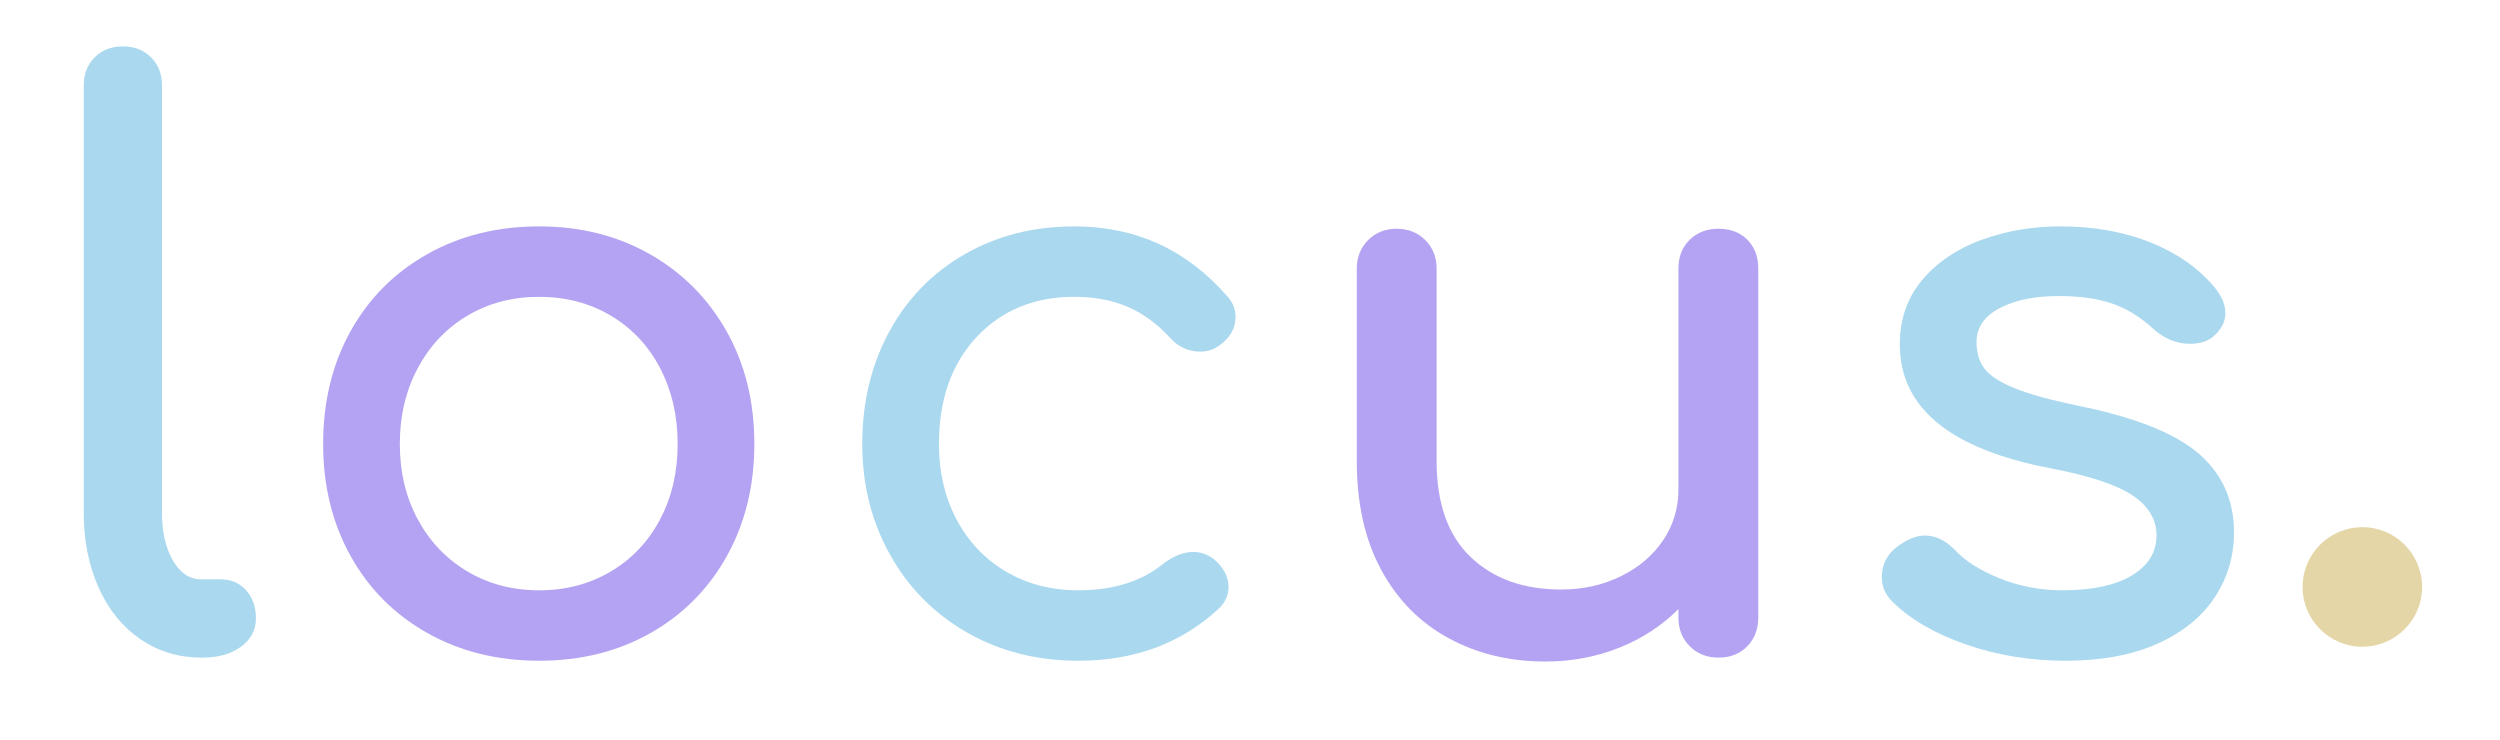
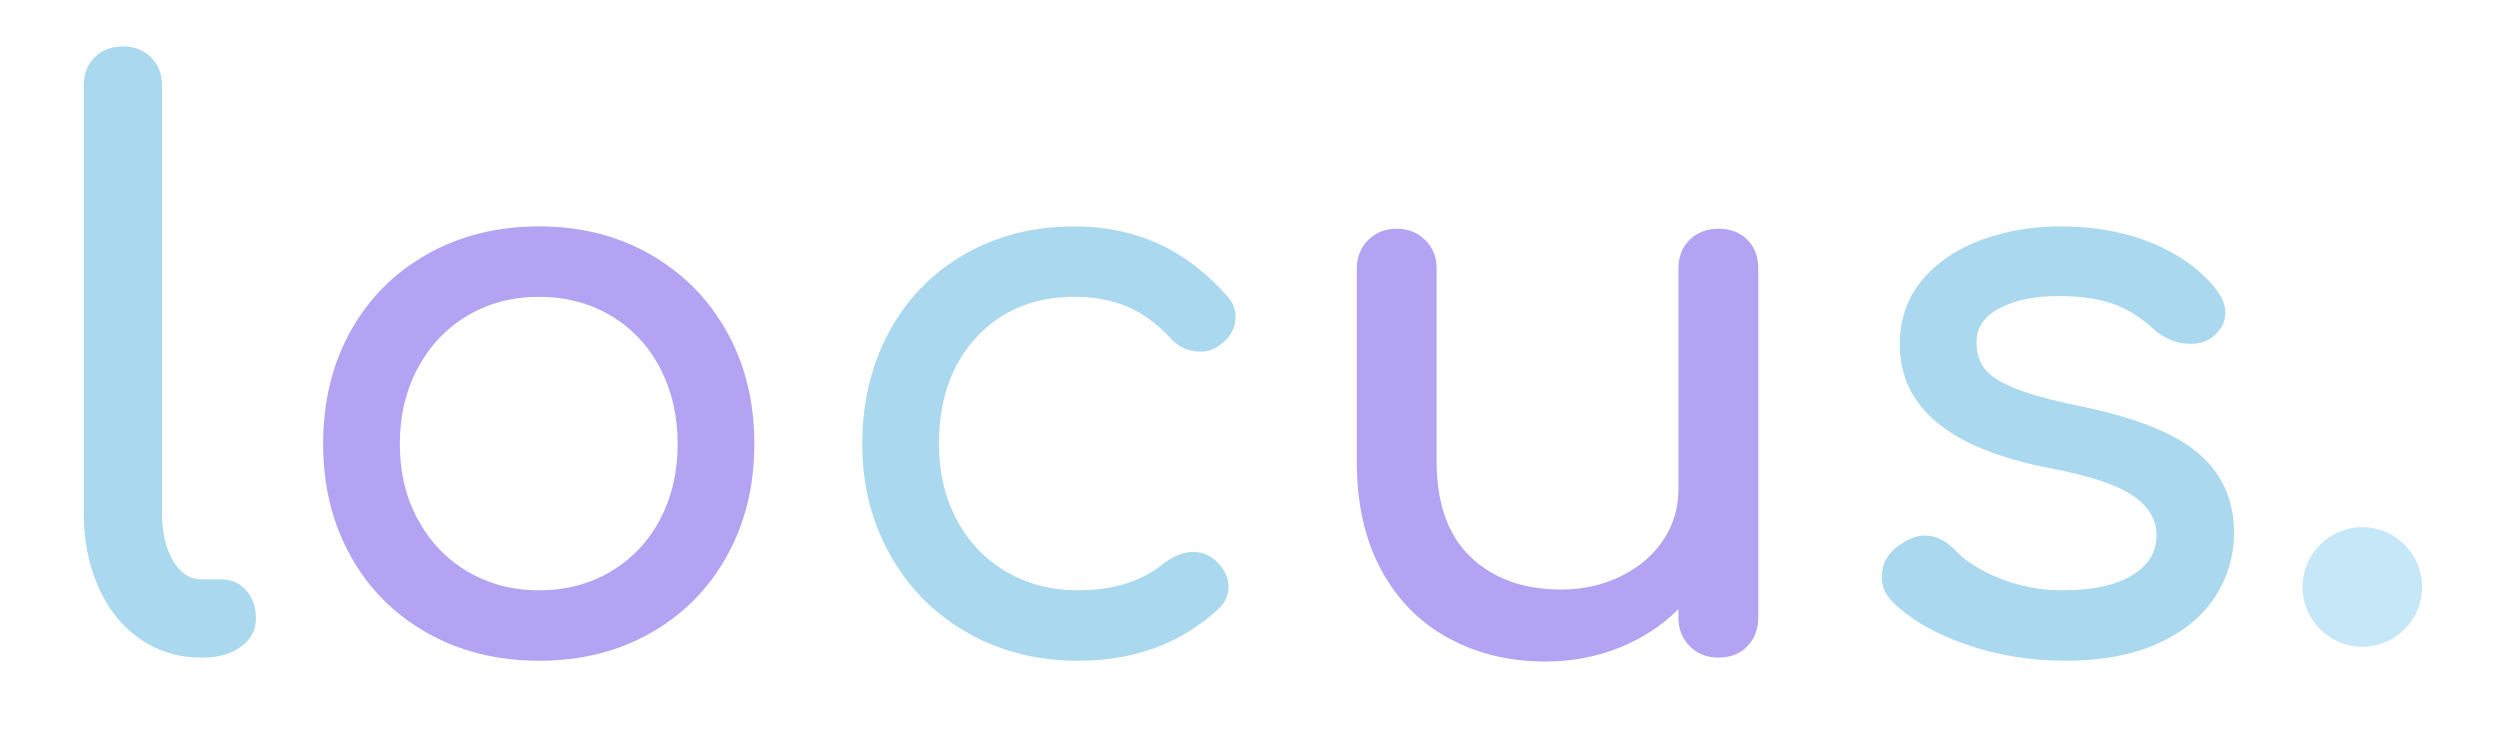
<svg xmlns="http://www.w3.org/2000/svg" viewBox="279 69 460 136" role="img" aria-label="locus.">
-   <path d="M294.408 163.36V84.736Q294.408 81.568 296.424 79.552Q298.44 77.536 301.608 77.536Q304.776 77.536 306.792 79.552Q308.808 81.568 308.808 84.736V163.36Q308.808 168.688 310.824 172.144Q312.84 175.6 316.008 175.6H319.608Q322.488 175.6 324.288 177.616Q326.088 179.632 326.088 182.8Q326.088 185.968 323.352 187.984Q320.616 190.0 316.296 190.0H316.008Q309.816 190.0 304.848 186.616Q299.88 183.232 297.144 177.112Q294.408 170.992 294.408 163.36Z" fill="#A9D8EF" />
+   <path d="M294.408 163.36V84.736Q294.408 81.568 296.424 79.552Q298.44 77.536 301.608 77.536Q304.776 77.536 306.792 79.552Q308.808 81.568 308.808 84.736V163.36Q308.808 168.688 310.824 172.144Q312.84 175.6 316.008 175.6H319.608Q322.488 175.6 324.288 177.616Q326.088 179.632 326.088 182.8Q326.088 185.968 323.352 187.984Q320.616 190 316.296 190H316.008Q309.816 190 304.848 186.616Q299.88 183.232 297.144 177.112Q294.408 170.992 294.408 163.36Z" fill="#A9D8EF" />
  <path d="M338.456 150.688Q338.456 139.024 343.496 129.952Q348.536 120.88 357.608 115.768Q366.68 110.656 378.2 110.656Q389.576 110.656 398.576 115.768Q407.576 120.88 412.688 129.952Q417.8 139.024 417.8 150.688Q417.8 162.208 412.76 171.28Q407.72 180.352 398.72 185.464Q389.72 190.576 378.2 190.576Q366.68 190.576 357.608 185.464Q348.536 180.352 343.496 171.28Q338.456 162.208 338.456 150.688ZM403.688 150.688Q403.688 142.912 400.448 136.72Q397.208 130.528 391.376 127.072Q385.544 123.616 378.2 123.616Q370.856 123.616 365.024 127.072Q359.192 130.528 355.88 136.72Q352.568 142.912 352.568 150.688Q352.568 158.464 355.88 164.584Q359.192 170.704 365.024 174.16Q370.856 177.616 378.2 177.616Q385.544 177.616 391.376 174.16Q397.208 170.704 400.448 164.584Q403.688 158.464 403.688 150.688Z" fill="#B4A3F2" />
  <path d="M437.656 150.688Q437.656 139.168 442.624 130.024Q447.592 120.88 456.52 115.768Q465.448 110.656 476.68 110.656Q493.672 110.656 504.904 123.616Q506.344 125.2 506.344 127.36Q506.344 130.528 503.176 132.688Q501.736 133.696 499.864 133.696Q496.552 133.696 494.248 131.104Q490.648 127.216 486.4 125.416Q482.152 123.616 476.68 123.616Q465.592 123.616 458.68 131.032Q451.768 138.448 451.768 150.688Q451.768 158.464 455.008 164.584Q458.248 170.704 464.08 174.16Q469.912 177.616 477.4 177.616Q487.192 177.616 493.24 172.576Q495.976 170.56 498.568 170.56Q500.584 170.56 502.312 171.856Q505.048 174.16 505.048 177.04Q505.048 179.2 503.32 180.928Q492.952 190.576 477.4 190.576Q466.024 190.576 456.952 185.392Q447.88 180.208 442.768 171.064Q437.656 161.92 437.656 150.688Z" fill="#A9D8EF" />
-   <path d="M602.52 118.432V182.656Q602.52 185.824 600.504 187.912Q598.488 190.0 595.176 190.0Q592.008 190.0 589.92 187.912Q587.832 185.824 587.832 182.656V181.072Q583.224 185.68 576.888 188.2Q570.552 190.72 563.352 190.72Q553.416 190.72 545.496 186.4Q537.576 182.08 533.112 173.8Q528.648 165.52 528.648 153.856V118.432Q528.648 115.264 530.736 113.176Q532.824 111.088 535.992 111.088Q539.16 111.088 541.248 113.176Q543.336 115.264 543.336 118.432V153.856Q543.336 165.52 549.6 171.496Q555.864 177.472 566.232 177.472Q572.28 177.472 577.248 175.024Q582.216 172.576 585.024 168.4Q587.832 164.224 587.832 159.04V118.432Q587.832 115.12 589.92 113.104Q592.008 111.088 595.176 111.088Q598.488 111.088 600.504 113.104Q602.52 115.12 602.52 118.432Z" fill="#B4A3F2" />
+   <path d="M602.52 118.432V182.656Q602.52 185.824 600.504 187.912Q598.488 190 595.176 190Q592.008 190 589.92 187.912Q587.832 185.824 587.832 182.656V181.072Q583.224 185.68 576.888 188.2Q570.552 190.72 563.352 190.72Q553.416 190.72 545.496 186.4Q537.576 182.08 533.112 173.8Q528.648 165.52 528.648 153.856V118.432Q528.648 115.264 530.736 113.176Q532.824 111.088 535.992 111.088Q539.16 111.088 541.248 113.176Q543.336 115.264 543.336 118.432V153.856Q543.336 165.52 549.6 171.496Q555.864 177.472 566.232 177.472Q572.28 177.472 577.248 175.024Q582.216 172.576 585.024 168.4Q587.832 164.224 587.832 159.04V118.432Q587.832 115.12 589.92 113.104Q592.008 111.088 595.176 111.088Q598.488 111.088 600.504 113.104Q602.52 115.12 602.52 118.432Z" fill="#B4A3F2" />
  <path d="M627.128 179.632Q625.256 177.76 625.256 175.168Q625.256 171.712 628.136 169.552Q630.872 167.536 633.176 167.536Q636.056 167.536 638.648 170.128Q641.384 173.152 646.856 175.384Q652.328 177.616 658.52 177.616Q666.728 177.616 671.264 174.88Q675.8 172.144 675.8 167.536Q675.8 163.072 671.336 160.12Q666.872 157.168 656.216 155.152Q628.568 149.824 628.568 132.4Q628.568 125.344 632.744 120.448Q636.92 115.552 643.688 113.104Q650.456 110.656 658.088 110.656Q667.448 110.656 674.864 113.68Q682.28 116.704 686.6 122.032Q688.472 124.336 688.472 126.64Q688.472 129.088 686.024 131.104Q684.44 132.256 681.992 132.256Q678.248 132.256 675.224 129.52Q671.624 126.208 667.592 124.84Q663.56 123.472 657.8 123.472Q651.176 123.472 646.928 125.704Q642.68 127.936 642.68 131.968Q642.68 134.848 644.12 136.792Q645.56 138.736 649.592 140.392Q653.624 142.048 661.256 143.632Q676.952 146.8 683.504 152.416Q690.056 158.032 690.056 166.96Q690.056 173.584 686.456 178.984Q682.856 184.384 675.872 187.48Q668.888 190.576 659.096 190.576Q649.304 190.576 640.664 187.552Q632.024 184.528 627.128 179.632Z" fill="#A9D8EF" />
-   <circle cx="713.67" cy="177" r="11" fill="#E5D6A8" />
+   <circle cx="713.67" cy="177" r="11" fill="#C5E7F8" />
</svg>
